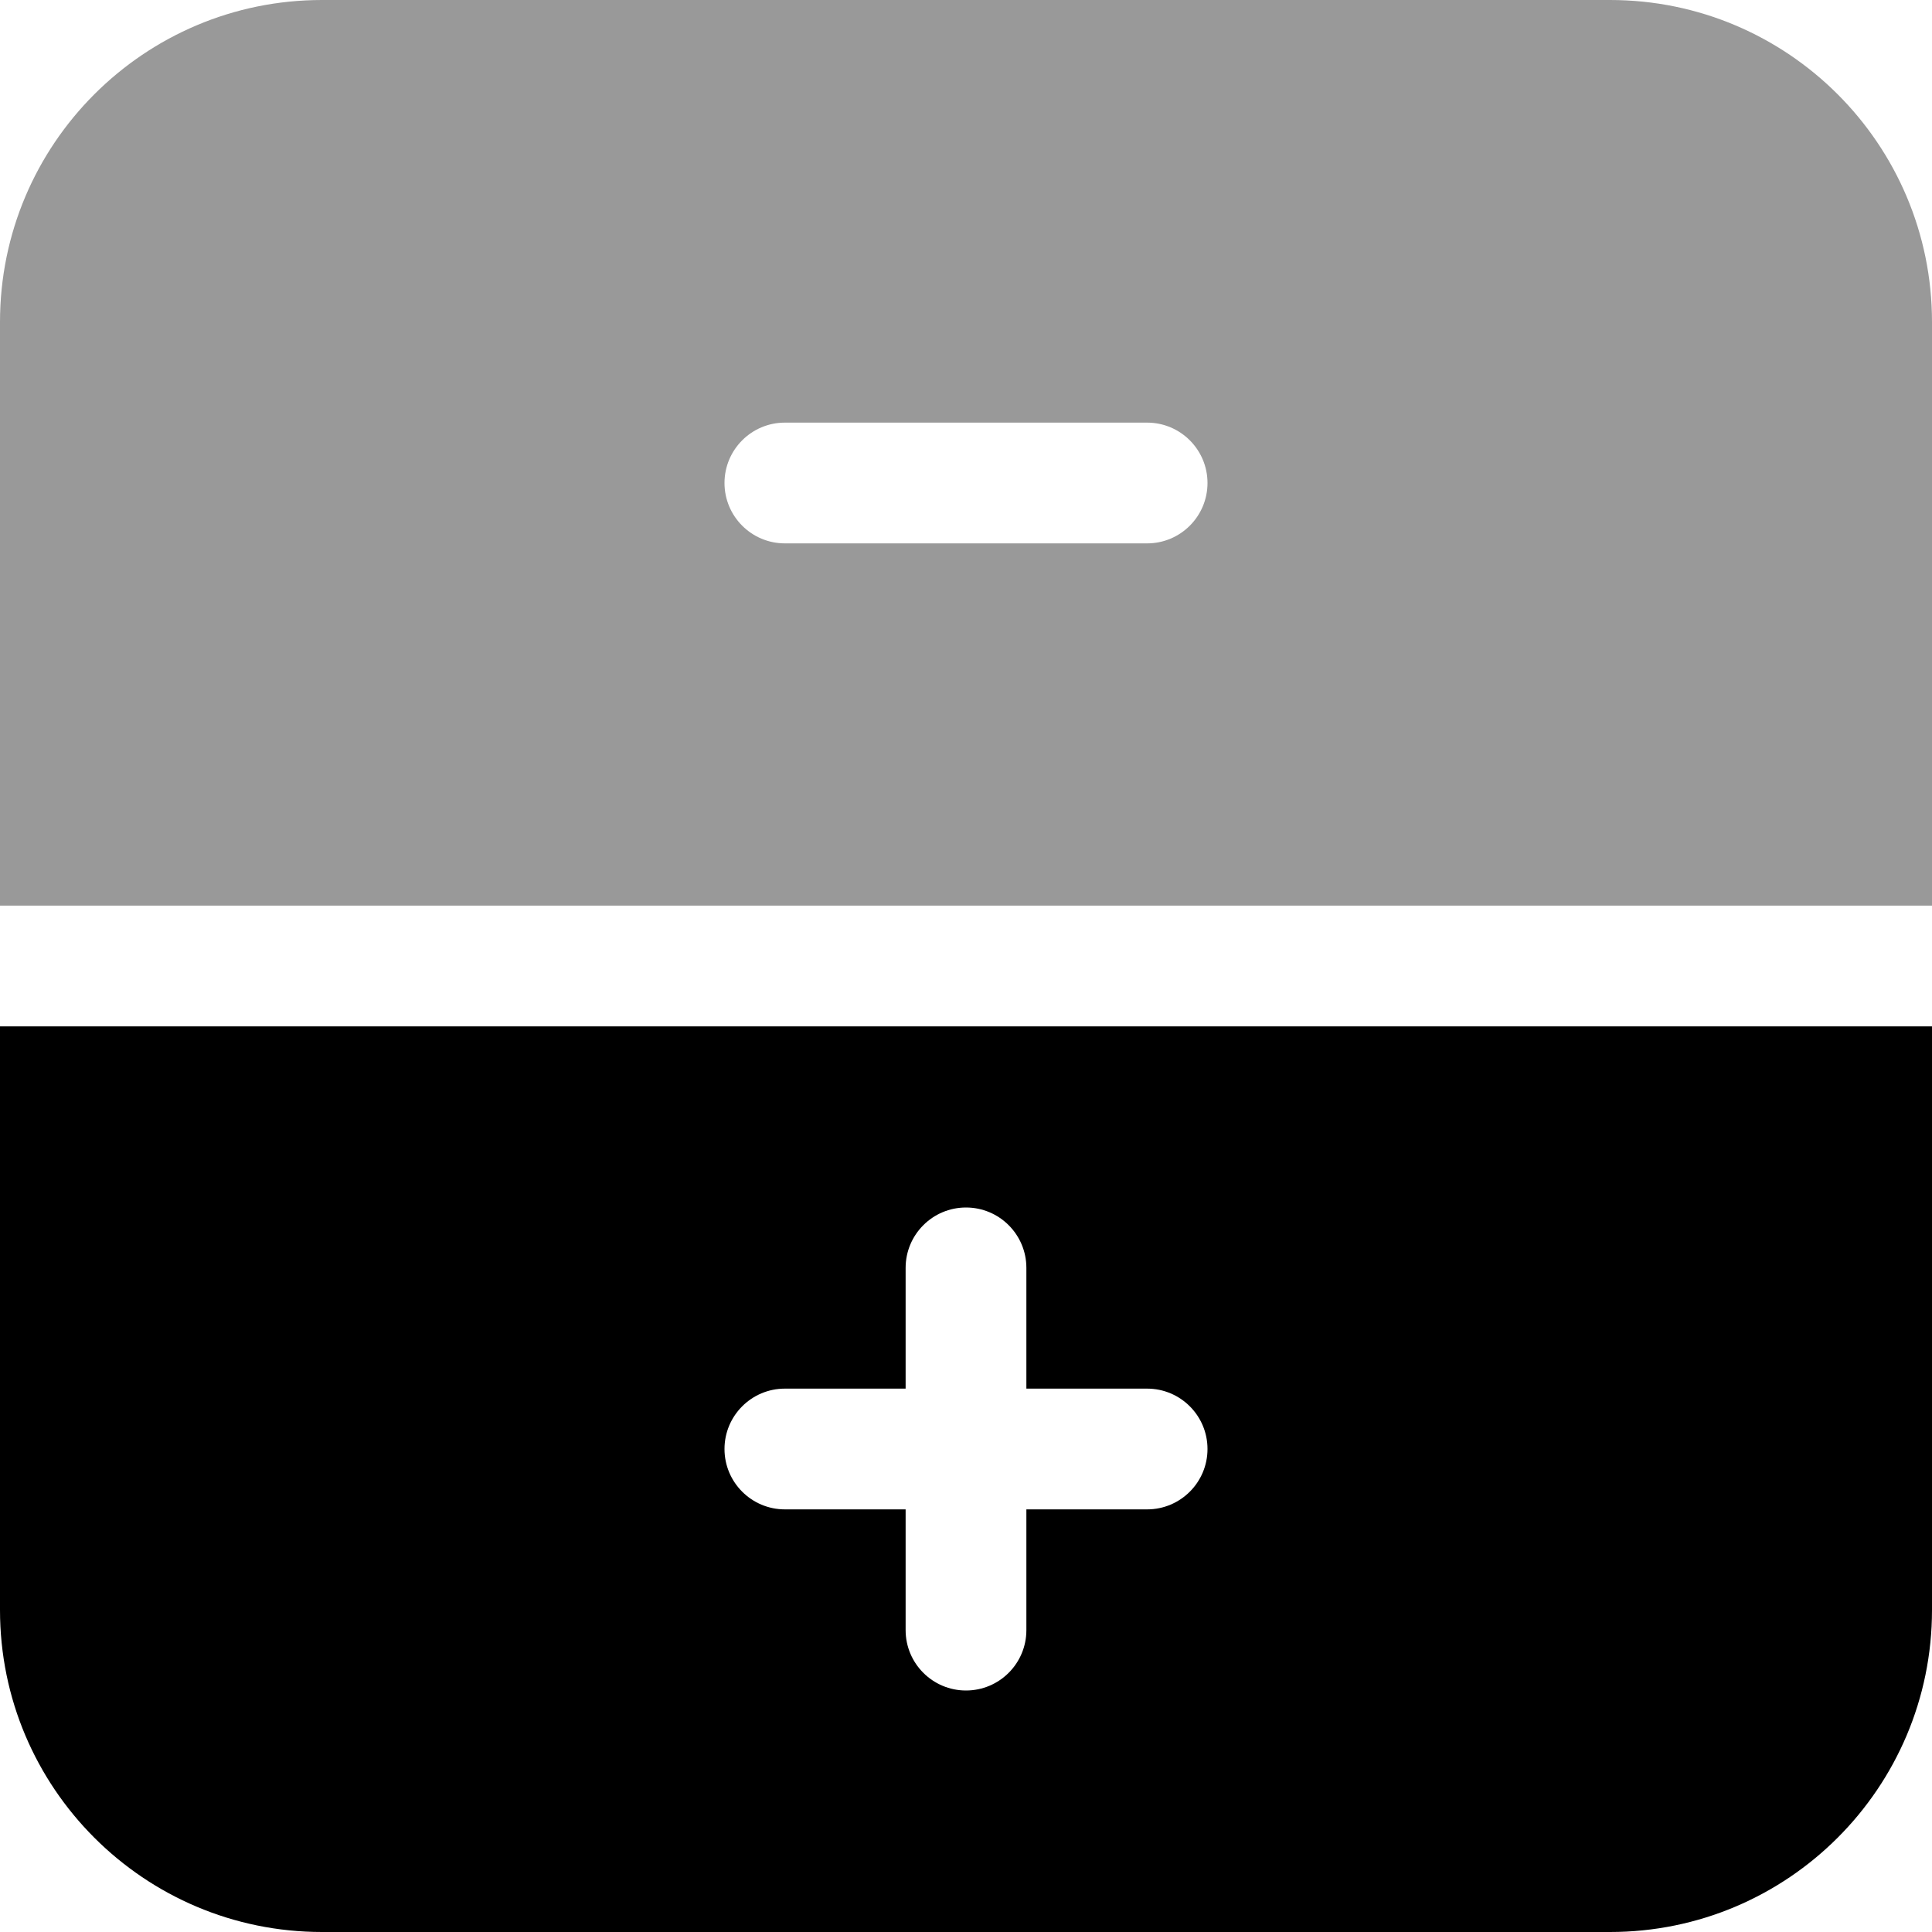
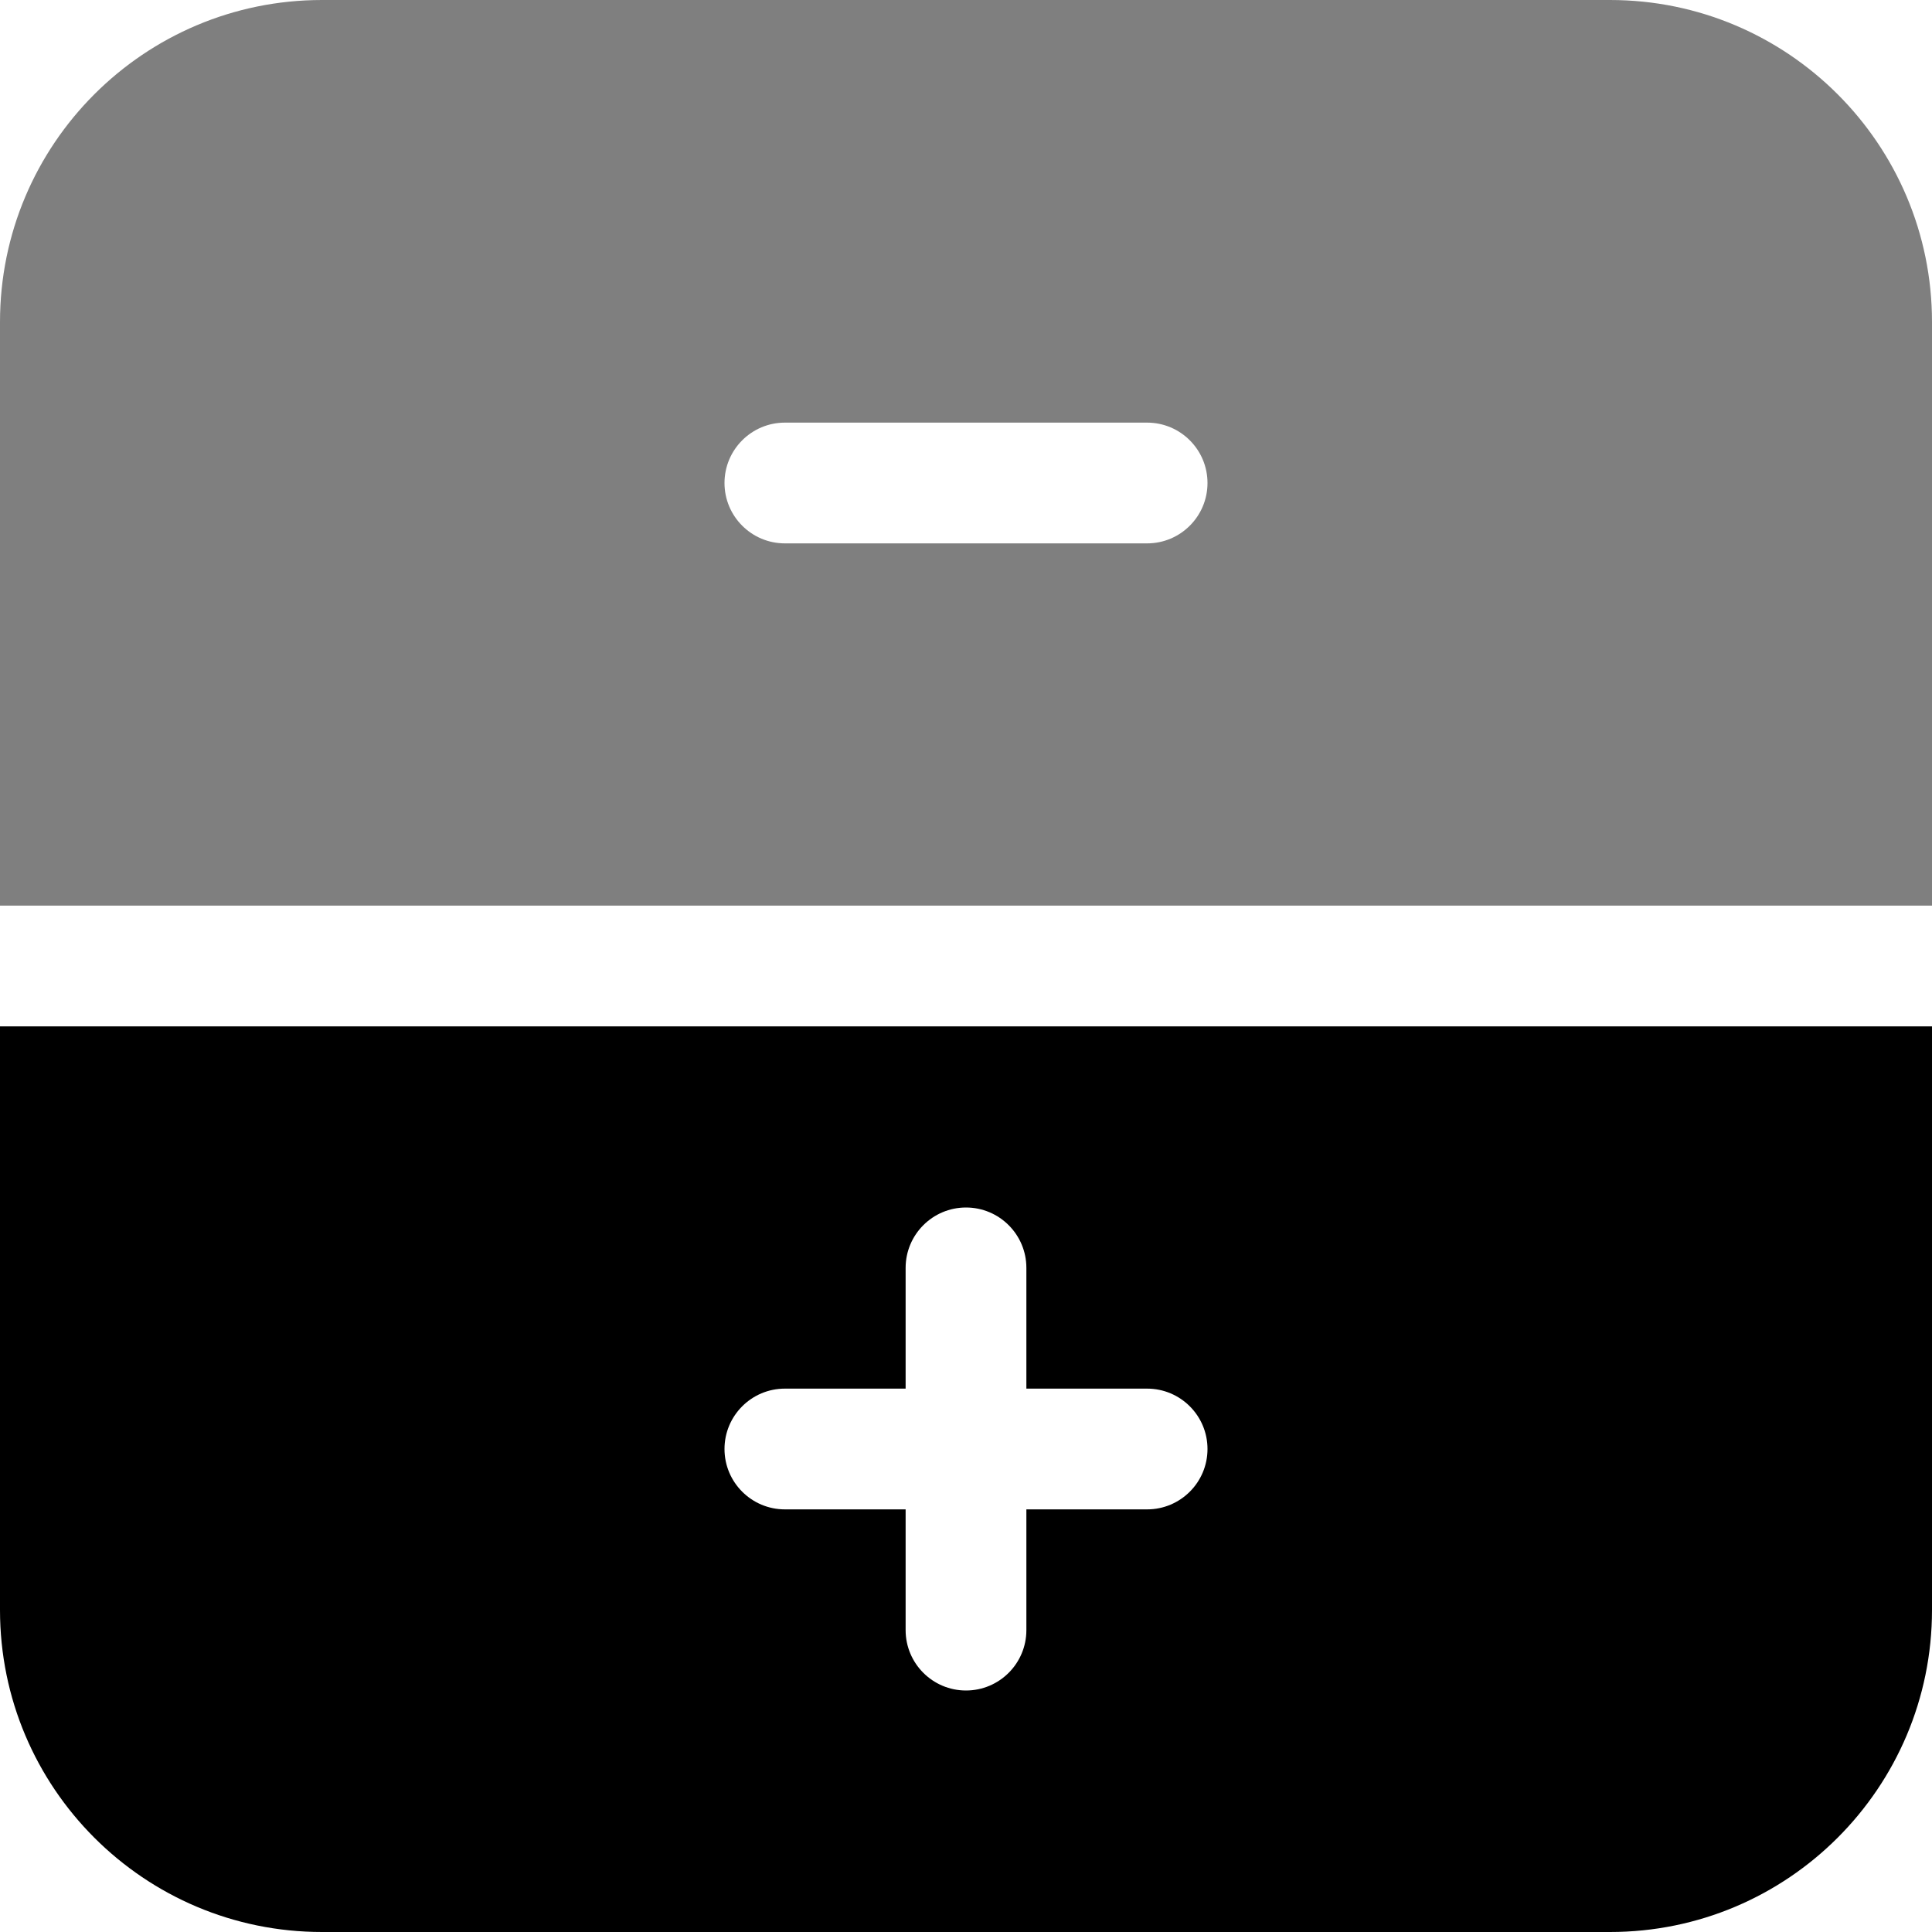
<svg xmlns="http://www.w3.org/2000/svg" fill="none" viewBox="0 0 24 24">
  <path d="M24 20C24 22.209 22.209 24 20 24H4C1.791 24 0 22.209 0 20V12.75H24V20ZM12 15C11.586 15 11.25 15.336 11.25 15.75V17.25H9.75C9.336 17.25 9 17.586 9 18C9 18.414 9.336 18.75 9.75 18.75H11.25V20.25C11.25 20.664 11.586 21 12 21C12.414 21 12.75 20.664 12.75 20.25V18.75H14.25C14.664 18.75 15 18.414 15 18C15 17.586 14.664 17.25 14.25 17.25H12.75V15.75C12.75 15.336 12.414 15 12 15Z" class="subtract fg" fill="currentColor" />
-   <path opacity="0.4" d="M20 0C22.209 0 24 1.791 24 4V11.25H0V4C0 1.791 1.791 0 4 0H20ZM9.75 5.25C9.336 5.25 9 5.586 9 6C9 6.414 9.336 6.75 9.75 6.75H14.25C14.664 6.75 15 6.414 15 6C15 5.586 14.664 5.25 14.25 5.25H9.75Z" fill="currentColor" class="bg" />
+   <path opacity="0.5" d="M20 0C22.209 0 24 1.791 24 4V11.25H0V4C0 1.791 1.791 0 4 0H20ZM9.75 5.25C9.336 5.25 9 5.586 9 6C9 6.414 9.336 6.75 9.75 6.75H14.25C14.664 6.75 15 6.414 15 6C15 5.586 14.664 5.25 14.25 5.25H9.75Z" fill="currentColor" class="bg" />
</svg>
